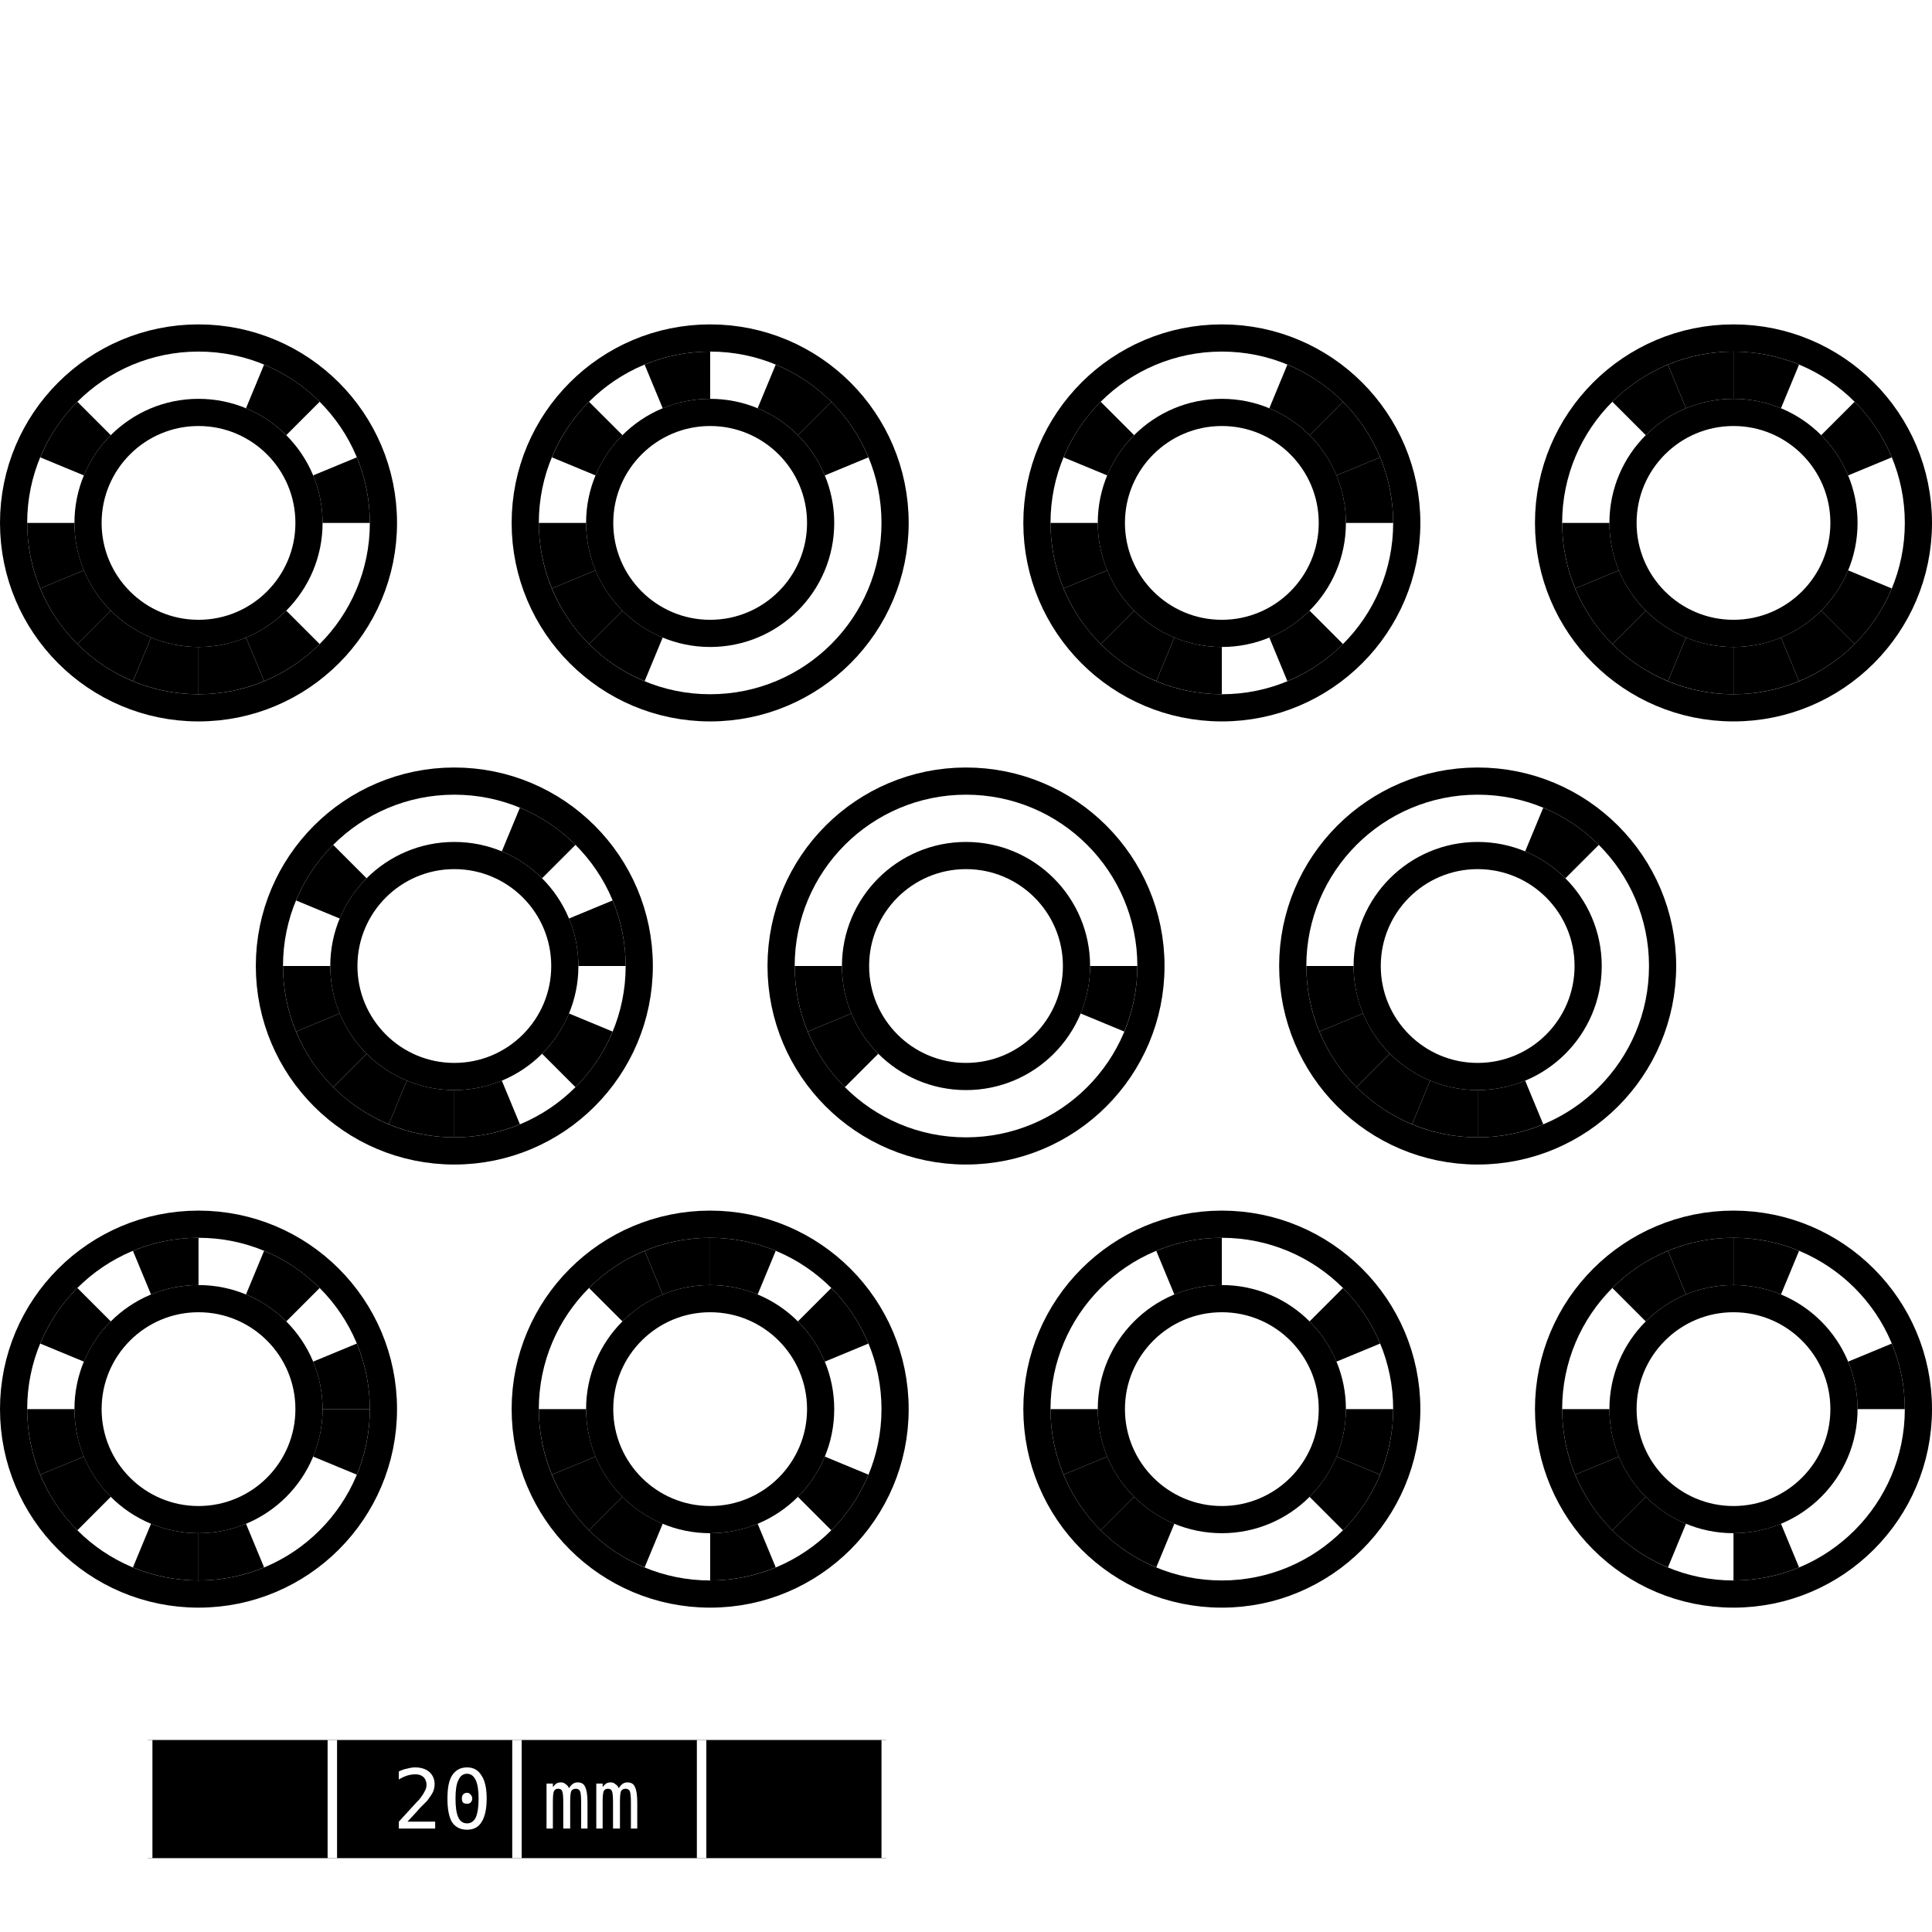
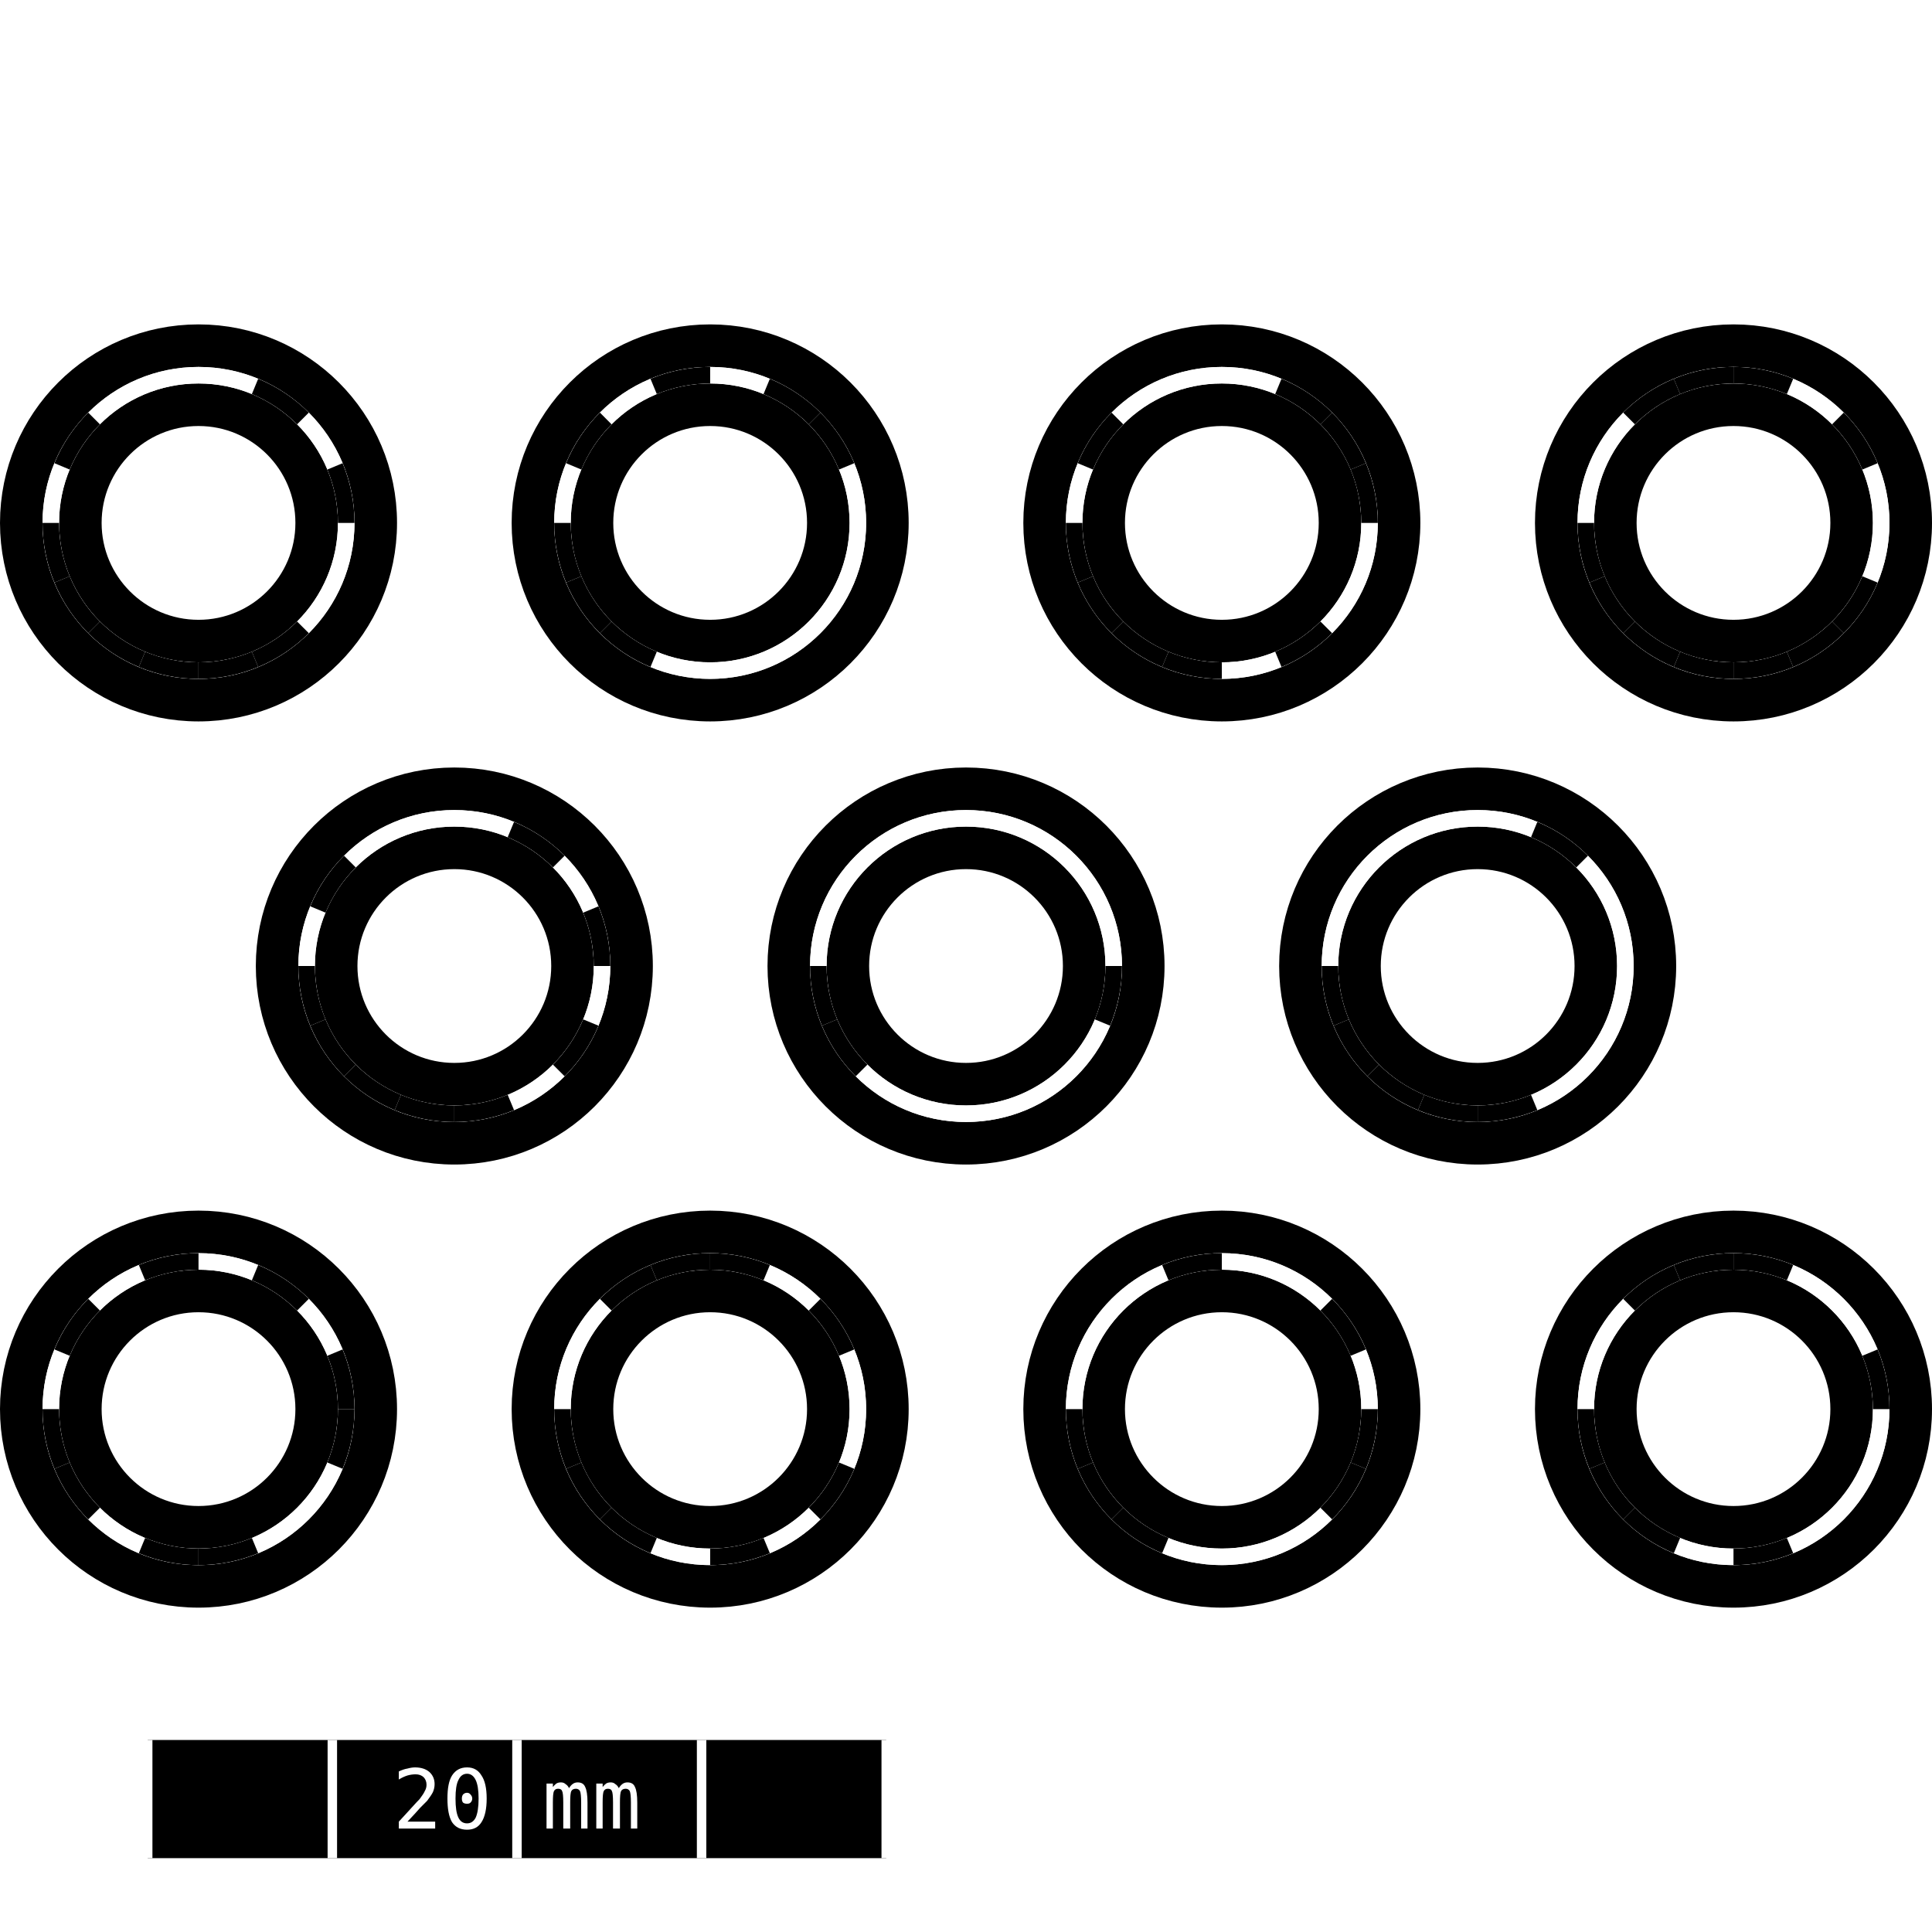
<svg xmlns="http://www.w3.org/2000/svg" width="52.321mm" height="52.321mm" viewBox="0 0 52.321 52.321">
  <rect x="0" y="0" width="100%" height="100%" fill="white" />
  <g id="m0" data-id="0">
    <circle cx="5.376" cy="14.161" r="4.8" fill="none" stroke="black" stroke-width="1.152" />
    <circle cx="5.376" cy="14.161" r="3.2" fill="none" stroke="black" stroke-width="1.152" />
-     <path d="M 10.016 14.161 A 4.64 4.64 0 1 1 0.736 14.161 A 4.64 4.64 0 1 1 10.016 14.161 Z M 8.736 14.161 A 3.36 3.36 0 1 0 2.016 14.161 A 3.36 3.36 0 1 0 8.736 14.161 Z" fill="white" fill-rule="evenodd" />
-     <path d="M 1.089 12.385 A 4.64 4.64 0 0 1 2.095 10.88 L 3 11.785 A 3.36 3.36 0 0 0 2.272 12.875 Z" fill="black" />
-     <path d="M 7.152 9.874 A 4.64 4.64 0 0 1 8.657 10.88 L 7.752 11.785 A 3.36 3.36 0 0 0 6.662 11.056 Z" fill="black" />
-     <path d="M 9.663 12.385 A 4.64 4.64 0 0 1 10.016 14.161 L 8.736 14.161 A 3.36 3.36 0 0 0 8.48 12.875 Z" fill="black" />
-     <path d="M 8.657 17.442 A 4.64 4.64 0 0 1 7.152 18.447 L 6.662 17.265 A 3.36 3.36 0 0 0 7.752 16.537 Z" fill="black" />
-     <path d="M 7.152 18.447 A 4.64 4.64 0 0 1 5.376 18.801 L 5.376 17.521 A 3.36 3.36 0 0 0 6.662 17.265 Z" fill="black" />
-     <path d="M 5.376 18.801 A 4.64 4.64 0 0 1 3.6 18.447 L 4.09 17.265 A 3.36 3.36 0 0 0 5.376 17.521 Z" fill="black" />
-     <path d="M 3.6 18.447 A 4.64 4.64 0 0 1 2.095 17.442 L 3 16.537 A 3.36 3.36 0 0 0 4.09 17.265 Z" fill="black" />
-     <path d="M 2.095 17.442 A 4.64 4.64 0 0 1 1.089 15.936 L 2.272 15.446 A 3.36 3.36 0 0 0 3 16.537 Z" fill="black" />
-     <path d="M 1.089 15.936 A 4.64 4.64 0 0 1 0.736 14.161 L 2.016 14.161 A 3.36 3.36 0 0 0 2.272 15.446 Z" fill="black" />
+     <path d="M 9.6 14.161 A 4.224 4.224 0 1 1 1.152 14.161 A 4.224 4.224 0 1 1 9.6 14.161 Z M 9.152 14.161 A 3.776 3.776 0 1 0 1.6 14.161 A 3.776 3.776 0 1 0 9.152 14.161 Z" fill="white" fill-rule="evenodd" />
+     <path d="M 1.474 12.544 A 4.224 4.224 0 0 1 2.389 11.174 L 2.706 11.491 A 3.776 3.776 0 0 0 1.887 12.716 Z" fill="black" />
+     <path d="M 6.992 10.258 A 4.224 4.224 0 0 1 8.363 11.174 L 8.046 11.491 A 3.776 3.776 0 0 0 6.821 10.672 Z" fill="black" />
+     <path d="M 9.278 12.544 A 4.224 4.224 0 0 1 9.6 14.161 L 9.152 14.161 A 3.776 3.776 0 0 0 8.865 12.716 Z" fill="black" />
+     <path d="M 8.363 17.147 A 4.224 4.224 0 0 1 6.992 18.063 L 6.821 17.649 A 3.776 3.776 0 0 0 8.046 16.831 Z" fill="black" />
+     <path d="M 6.992 18.063 A 4.224 4.224 0 0 1 5.376 18.385 L 5.376 17.937 A 3.776 3.776 0 0 0 6.821 17.649 Z" fill="black" />
+     <path d="M 5.376 18.385 A 4.224 4.224 0 0 1 3.76 18.063 L 3.931 17.649 A 3.776 3.776 0 0 0 5.376 17.937 Z" fill="black" />
+     <path d="M 3.76 18.063 A 4.224 4.224 0 0 1 2.389 17.147 L 2.706 16.831 A 3.776 3.776 0 0 0 3.931 17.649 Z" fill="black" />
+     <path d="M 2.389 17.147 A 4.224 4.224 0 0 1 1.474 15.777 L 1.887 15.606 A 3.776 3.776 0 0 0 2.706 16.831 Z" fill="black" />
+     <path d="M 1.474 15.777 A 4.224 4.224 0 0 1 1.152 14.161 L 1.6 14.161 A 3.776 3.776 0 0 0 1.887 15.606 Z" fill="black" />
  </g>
  <g id="m1" data-id="1">
    <circle cx="19.232" cy="14.161" r="4.8" fill="none" stroke="black" stroke-width="1.152" />
    <circle cx="19.232" cy="14.161" r="3.2" fill="none" stroke="black" stroke-width="1.152" />
-     <path d="M 23.872 14.161 A 4.64 4.64 0 1 1 14.592 14.161 A 4.64 4.64 0 1 1 23.872 14.161 Z M 22.592 14.161 A 3.36 3.36 0 1 0 15.872 14.161 A 3.36 3.36 0 1 0 22.592 14.161 Z" fill="white" fill-rule="evenodd" />
-     <path d="M 14.946 12.385 A 4.64 4.64 0 0 1 15.951 10.88 L 16.857 11.785 A 3.36 3.36 0 0 0 16.128 12.875 Z" fill="black" />
-     <path d="M 17.457 9.874 A 4.64 4.64 0 0 1 19.232 9.521 L 19.232 10.801 A 3.36 3.36 0 0 0 17.947 11.056 Z" fill="black" />
-     <path d="M 21.008 9.874 A 4.64 4.64 0 0 1 22.513 10.88 L 21.608 11.785 A 3.36 3.36 0 0 0 20.518 11.056 Z" fill="black" />
-     <path d="M 22.513 10.88 A 4.64 4.64 0 0 1 23.519 12.385 L 22.337 12.875 A 3.36 3.36 0 0 0 21.608 11.785 Z" fill="black" />
-     <path d="M 17.457 18.447 A 4.64 4.64 0 0 1 15.951 17.442 L 16.857 16.537 A 3.36 3.36 0 0 0 17.947 17.265 Z" fill="black" />
-     <path d="M 15.951 17.442 A 4.64 4.64 0 0 1 14.946 15.936 L 16.128 15.446 A 3.36 3.36 0 0 0 16.857 16.537 Z" fill="black" />
-     <path d="M 14.946 15.936 A 4.64 4.64 0 0 1 14.592 14.161 L 15.872 14.161 A 3.36 3.36 0 0 0 16.128 15.446 Z" fill="black" />
+     <path d="M 23.456 14.161 A 4.224 4.224 0 1 1 15.008 14.161 A 4.224 4.224 0 1 1 23.456 14.161 Z M 23.008 14.161 A 3.776 3.776 0 1 0 15.456 14.161 A 3.776 3.776 0 1 0 23.008 14.161 Z" fill="white" fill-rule="evenodd" />
+     <path d="M 15.33 12.544 A 4.224 4.224 0 0 1 16.246 11.174 L 16.562 11.491 A 3.776 3.776 0 0 0 15.744 12.716 Z" fill="black" />
+     <path d="M 17.616 10.258 A 4.224 4.224 0 0 1 19.232 9.937 L 19.232 10.385 A 3.776 3.776 0 0 0 17.787 10.672 Z" fill="black" />
+     <path d="M 20.849 10.258 A 4.224 4.224 0 0 1 22.219 11.174 L 21.902 11.491 A 3.776 3.776 0 0 0 20.677 10.672 Z" fill="black" />
+     <path d="M 22.219 11.174 A 4.224 4.224 0 0 1 23.135 12.544 L 22.721 12.716 A 3.776 3.776 0 0 0 21.902 11.491 Z" fill="black" />
+     <path d="M 17.616 18.063 A 4.224 4.224 0 0 1 16.246 17.147 L 16.562 16.831 A 3.776 3.776 0 0 0 17.787 17.649 Z" fill="black" />
+     <path d="M 16.246 17.147 A 4.224 4.224 0 0 1 15.33 15.777 L 15.744 15.606 A 3.776 3.776 0 0 0 16.562 16.831 Z" fill="black" />
+     <path d="M 15.33 15.777 A 4.224 4.224 0 0 1 15.008 14.161 L 15.456 14.161 A 3.776 3.776 0 0 0 15.744 15.606 Z" fill="black" />
  </g>
  <g id="m2" data-id="2">
    <circle cx="33.089" cy="14.161" r="4.8" fill="none" stroke="black" stroke-width="1.152" />
    <circle cx="33.089" cy="14.161" r="3.2" fill="none" stroke="black" stroke-width="1.152" />
-     <path d="M 37.729 14.161 A 4.64 4.64 0 1 1 28.449 14.161 A 4.64 4.64 0 1 1 37.729 14.161 Z M 36.449 14.161 A 3.36 3.36 0 1 0 29.729 14.161 A 3.36 3.36 0 1 0 36.449 14.161 Z" fill="white" fill-rule="evenodd" />
-     <path d="M 28.802 12.385 A 4.64 4.64 0 0 1 29.808 10.88 L 30.713 11.785 A 3.36 3.36 0 0 0 29.985 12.875 Z" fill="black" />
-     <path d="M 34.864 9.874 A 4.64 4.64 0 0 1 36.37 10.88 L 35.465 11.785 A 3.36 3.36 0 0 0 34.375 11.056 Z" fill="black" />
-     <path d="M 36.37 10.88 A 4.64 4.64 0 0 1 37.376 12.385 L 36.193 12.875 A 3.36 3.36 0 0 0 35.465 11.785 Z" fill="black" />
-     <path d="M 37.376 12.385 A 4.64 4.64 0 0 1 37.729 14.161 L 36.449 14.161 A 3.36 3.36 0 0 0 36.193 12.875 Z" fill="black" />
-     <path d="M 36.37 17.442 A 4.64 4.64 0 0 1 34.864 18.447 L 34.375 17.265 A 3.36 3.36 0 0 0 35.465 16.537 Z" fill="black" />
-     <path d="M 33.089 18.801 A 4.64 4.64 0 0 1 31.313 18.447 L 31.803 17.265 A 3.36 3.36 0 0 0 33.089 17.521 Z" fill="black" />
-     <path d="M 31.313 18.447 A 4.64 4.64 0 0 1 29.808 17.442 L 30.713 16.537 A 3.36 3.36 0 0 0 31.803 17.265 Z" fill="black" />
-     <path d="M 29.808 17.442 A 4.64 4.64 0 0 1 28.802 15.936 L 29.985 15.446 A 3.36 3.36 0 0 0 30.713 16.537 Z" fill="black" />
-     <path d="M 28.802 15.936 A 4.64 4.64 0 0 1 28.449 14.161 L 29.729 14.161 A 3.36 3.36 0 0 0 29.985 15.446 Z" fill="black" />
+     <path d="M 37.313 14.161 A 4.224 4.224 0 1 1 28.865 14.161 A 4.224 4.224 0 1 1 37.313 14.161 Z M 36.865 14.161 A 3.776 3.776 0 1 0 29.313 14.161 A 3.776 3.776 0 1 0 36.865 14.161 Z" fill="white" fill-rule="evenodd" />
+     <path d="M 29.186 12.544 A 4.224 4.224 0 0 1 30.102 11.174 L 30.419 11.491 A 3.776 3.776 0 0 0 29.6 12.716 Z" fill="black" />
+     <path d="M 34.705 10.258 A 4.224 4.224 0 0 1 36.076 11.174 L 35.759 11.491 A 3.776 3.776 0 0 0 34.534 10.672 Z" fill="black" />
+     <path d="M 36.076 11.174 A 4.224 4.224 0 0 1 36.991 12.544 L 36.577 12.716 A 3.776 3.776 0 0 0 35.759 11.491 Z" fill="black" />
+     <path d="M 36.991 12.544 A 4.224 4.224 0 0 1 37.313 14.161 L 36.865 14.161 A 3.776 3.776 0 0 0 36.577 12.716 Z" fill="black" />
+     <path d="M 36.076 17.147 A 4.224 4.224 0 0 1 34.705 18.063 L 34.534 17.649 A 3.776 3.776 0 0 0 35.759 16.831 Z" fill="black" />
+     <path d="M 33.089 18.385 A 4.224 4.224 0 0 1 31.472 18.063 L 31.644 17.649 A 3.776 3.776 0 0 0 33.089 17.937 Z" fill="black" />
+     <path d="M 31.472 18.063 A 4.224 4.224 0 0 1 30.102 17.147 L 30.419 16.831 A 3.776 3.776 0 0 0 31.644 17.649 Z" fill="black" />
+     <path d="M 30.102 17.147 A 4.224 4.224 0 0 1 29.186 15.777 L 29.6 15.606 A 3.776 3.776 0 0 0 30.419 16.831 Z" fill="black" />
+     <path d="M 29.186 15.777 A 4.224 4.224 0 0 1 28.865 14.161 L 29.313 14.161 A 3.776 3.776 0 0 0 29.6 15.606 Z" fill="black" />
  </g>
  <g id="m3" data-id="3">
    <circle cx="46.945" cy="14.161" r="4.8" fill="none" stroke="black" stroke-width="1.152" />
    <circle cx="46.945" cy="14.161" r="3.2" fill="none" stroke="black" stroke-width="1.152" />
-     <path d="M 51.585 14.161 A 4.64 4.64 0 1 1 42.305 14.161 A 4.64 4.64 0 1 1 51.585 14.161 Z M 50.305 14.161 A 3.36 3.36 0 1 0 43.585 14.161 A 3.36 3.36 0 1 0 50.305 14.161 Z" fill="white" fill-rule="evenodd" />
-     <path d="M 43.664 10.88 A 4.64 4.64 0 0 1 45.17 9.874 L 45.659 11.056 A 3.36 3.36 0 0 0 44.569 11.785 Z" fill="black" />
-     <path d="M 45.17 9.874 A 4.64 4.64 0 0 1 46.945 9.521 L 46.945 10.801 A 3.36 3.36 0 0 0 45.659 11.056 Z" fill="black" />
-     <path d="M 46.945 9.521 A 4.64 4.64 0 0 1 48.721 9.874 L 48.231 11.056 A 3.36 3.36 0 0 0 46.945 10.801 Z" fill="black" />
-     <path d="M 50.226 10.88 A 4.64 4.64 0 0 1 51.232 12.385 L 50.05 12.875 A 3.36 3.36 0 0 0 49.321 11.785 Z" fill="black" />
-     <path d="M 51.232 15.936 A 4.64 4.64 0 0 1 50.226 17.442 L 49.321 16.537 A 3.36 3.36 0 0 0 50.05 15.446 Z" fill="black" />
-     <path d="M 50.226 17.442 A 4.64 4.64 0 0 1 48.721 18.447 L 48.231 17.265 A 3.36 3.36 0 0 0 49.321 16.537 Z" fill="black" />
-     <path d="M 48.721 18.447 A 4.64 4.64 0 0 1 46.945 18.801 L 46.945 17.521 A 3.36 3.36 0 0 0 48.231 17.265 Z" fill="black" />
-     <path d="M 46.945 18.801 A 4.64 4.64 0 0 1 45.17 18.447 L 45.659 17.265 A 3.36 3.36 0 0 0 46.945 17.521 Z" fill="black" />
-     <path d="M 45.17 18.447 A 4.64 4.64 0 0 1 43.664 17.442 L 44.569 16.537 A 3.36 3.36 0 0 0 45.659 17.265 Z" fill="black" />
-     <path d="M 43.664 17.442 A 4.64 4.64 0 0 1 42.658 15.936 L 43.841 15.446 A 3.36 3.36 0 0 0 44.569 16.537 Z" fill="black" />
-     <path d="M 42.658 15.936 A 4.64 4.64 0 0 1 42.305 14.161 L 43.585 14.161 A 3.36 3.36 0 0 0 43.841 15.446 Z" fill="black" />
+     <path d="M 51.169 14.161 A 4.224 4.224 0 1 1 42.721 14.161 A 4.224 4.224 0 1 1 51.169 14.161 Z M 50.721 14.161 A 3.776 3.776 0 1 0 43.169 14.161 A 3.776 3.776 0 1 0 50.721 14.161 Z" fill="white" fill-rule="evenodd" />
+     <path d="M 43.958 11.174 A 4.224 4.224 0 0 1 45.329 10.258 L 45.5 10.672 A 3.776 3.776 0 0 0 44.275 11.491 Z" fill="black" />
+     <path d="M 45.329 10.258 A 4.224 4.224 0 0 1 46.945 9.937 L 46.945 10.385 A 3.776 3.776 0 0 0 45.5 10.672 Z" fill="black" />
+     <path d="M 46.945 9.937 A 4.224 4.224 0 0 1 48.562 10.258 L 48.39 10.672 A 3.776 3.776 0 0 0 46.945 10.385 Z" fill="black" />
+     <path d="M 49.932 11.174 A 4.224 4.224 0 0 1 50.848 12.544 L 50.434 12.716 A 3.776 3.776 0 0 0 49.615 11.491 Z" fill="black" />
+     <path d="M 50.848 15.777 A 4.224 4.224 0 0 1 49.932 17.147 L 49.615 16.831 A 3.776 3.776 0 0 0 50.434 15.606 Z" fill="black" />
+     <path d="M 49.932 17.147 A 4.224 4.224 0 0 1 48.562 18.063 L 48.39 17.649 A 3.776 3.776 0 0 0 49.615 16.831 Z" fill="black" />
+     <path d="M 48.562 18.063 A 4.224 4.224 0 0 1 46.945 18.385 L 46.945 17.937 A 3.776 3.776 0 0 0 48.39 17.649 Z" fill="black" />
+     <path d="M 46.945 18.385 A 4.224 4.224 0 0 1 45.329 18.063 L 45.5 17.649 A 3.776 3.776 0 0 0 46.945 17.937 Z" fill="black" />
+     <path d="M 45.329 18.063 A 4.224 4.224 0 0 1 43.958 17.147 L 44.275 16.831 A 3.776 3.776 0 0 0 45.5 17.649 Z" fill="black" />
+     <path d="M 43.958 17.147 A 4.224 4.224 0 0 1 43.043 15.777 L 43.457 15.606 A 3.776 3.776 0 0 0 44.275 16.831 Z" fill="black" />
+     <path d="M 43.043 15.777 A 4.224 4.224 0 0 1 42.721 14.161 L 43.169 14.161 A 3.776 3.776 0 0 0 43.457 15.606 Z" fill="black" />
  </g>
  <g id="m4" data-id="4">
    <circle cx="12.304" cy="26.161" r="4.8" fill="none" stroke="black" stroke-width="1.152" />
    <circle cx="12.304" cy="26.161" r="3.2" fill="none" stroke="black" stroke-width="1.152" />
-     <path d="M 16.944 26.161 A 4.64 4.64 0 1 1 7.664 26.161 A 4.64 4.64 0 1 1 16.944 26.161 Z M 15.664 26.161 A 3.36 3.36 0 1 0 8.944 26.161 A 3.36 3.36 0 1 0 15.664 26.161 Z" fill="white" fill-rule="evenodd" />
-     <path d="M 8.017 24.385 A 4.64 4.64 0 0 1 9.023 22.88 L 9.928 23.785 A 3.36 3.36 0 0 0 9.2 24.875 Z" fill="black" />
-     <path d="M 14.08 21.874 A 4.64 4.64 0 0 1 15.585 22.88 L 14.68 23.785 A 3.36 3.36 0 0 0 13.59 23.056 Z" fill="black" />
-     <path d="M 16.591 24.385 A 4.64 4.64 0 0 1 16.944 26.161 L 15.664 26.161 A 3.36 3.36 0 0 0 15.408 24.875 Z" fill="black" />
-     <path d="M 16.591 27.936 A 4.64 4.64 0 0 1 15.585 29.442 L 14.68 28.537 A 3.36 3.36 0 0 0 15.408 27.446 Z" fill="black" />
-     <path d="M 14.08 30.447 A 4.64 4.64 0 0 1 12.304 30.801 L 12.304 29.521 A 3.36 3.36 0 0 0 13.59 29.265 Z" fill="black" />
-     <path d="M 12.304 30.801 A 4.64 4.64 0 0 1 10.529 30.447 L 11.018 29.265 A 3.36 3.36 0 0 0 12.304 29.521 Z" fill="black" />
-     <path d="M 10.529 30.447 A 4.64 4.64 0 0 1 9.023 29.442 L 9.928 28.537 A 3.36 3.36 0 0 0 11.018 29.265 Z" fill="black" />
-     <path d="M 9.023 29.442 A 4.64 4.64 0 0 1 8.017 27.936 L 9.2 27.446 A 3.36 3.36 0 0 0 9.928 28.537 Z" fill="black" />
-     <path d="M 8.017 27.936 A 4.64 4.64 0 0 1 7.664 26.161 L 8.944 26.161 A 3.36 3.36 0 0 0 9.2 27.446 Z" fill="black" />
+     <path d="M 16.528 26.161 A 4.224 4.224 0 1 1 8.08 26.161 A 4.224 4.224 0 1 1 16.528 26.161 Z M 16.08 26.161 A 3.776 3.776 0 1 0 8.528 26.161 A 3.776 3.776 0 1 0 16.08 26.161 Z" fill="white" fill-rule="evenodd" />
+     <path d="M 8.402 24.544 A 4.224 4.224 0 0 1 9.317 23.174 L 9.634 23.491 A 3.776 3.776 0 0 0 8.816 24.716 Z" fill="black" />
+     <path d="M 13.921 22.258 A 4.224 4.224 0 0 1 15.291 23.174 L 14.974 23.491 A 3.776 3.776 0 0 0 13.749 22.672 Z" fill="black" />
+     <path d="M 16.207 24.544 A 4.224 4.224 0 0 1 16.528 26.161 L 16.08 26.161 A 3.776 3.776 0 0 0 15.793 24.716 Z" fill="black" />
+     <path d="M 16.207 27.777 A 4.224 4.224 0 0 1 15.291 29.147 L 14.974 28.831 A 3.776 3.776 0 0 0 15.793 27.606 Z" fill="black" />
+     <path d="M 13.921 30.063 A 4.224 4.224 0 0 1 12.304 30.385 L 12.304 29.937 A 3.776 3.776 0 0 0 13.749 29.649 Z" fill="black" />
+     <path d="M 12.304 30.385 A 4.224 4.224 0 0 1 10.688 30.063 L 10.859 29.649 A 3.776 3.776 0 0 0 12.304 29.937 Z" fill="black" />
+     <path d="M 10.688 30.063 A 4.224 4.224 0 0 1 9.317 29.147 L 9.634 28.831 A 3.776 3.776 0 0 0 10.859 29.649 Z" fill="black" />
+     <path d="M 9.317 29.147 A 4.224 4.224 0 0 1 8.402 27.777 L 8.816 27.606 A 3.776 3.776 0 0 0 9.634 28.831 Z" fill="black" />
+     <path d="M 8.402 27.777 A 4.224 4.224 0 0 1 8.08 26.161 L 8.528 26.161 A 3.776 3.776 0 0 0 8.816 27.606 Z" fill="black" />
  </g>
  <g id="m5" data-id="5">
    <circle cx="26.161" cy="26.161" r="4.8" fill="none" stroke="black" stroke-width="1.152" />
    <circle cx="26.161" cy="26.161" r="3.2" fill="none" stroke="black" stroke-width="1.152" />
-     <path d="M 30.801 26.161 A 4.64 4.64 0 1 1 21.521 26.161 A 4.64 4.64 0 1 1 30.801 26.161 Z M 29.521 26.161 A 3.36 3.36 0 1 0 22.801 26.161 A 3.36 3.36 0 1 0 29.521 26.161 Z" fill="white" fill-rule="evenodd" />
-     <path d="M 30.801 26.161 A 4.64 4.64 0 0 1 30.447 27.936 L 29.265 27.446 A 3.36 3.36 0 0 0 29.521 26.161 Z" fill="black" />
-     <path d="M 22.88 29.442 A 4.64 4.64 0 0 1 21.874 27.936 L 23.056 27.446 A 3.36 3.36 0 0 0 23.785 28.537 Z" fill="black" />
-     <path d="M 21.874 27.936 A 4.64 4.64 0 0 1 21.521 26.161 L 22.801 26.161 A 3.36 3.36 0 0 0 23.056 27.446 Z" fill="black" />
+     <path d="M 30.385 26.161 A 4.224 4.224 0 1 1 21.937 26.161 A 4.224 4.224 0 1 1 30.385 26.161 Z M 29.937 26.161 A 3.776 3.776 0 1 0 22.385 26.161 A 3.776 3.776 0 1 0 29.937 26.161 Z" fill="white" fill-rule="evenodd" />
+     <path d="M 30.385 26.161 A 4.224 4.224 0 0 1 30.063 27.777 L 29.649 27.606 A 3.776 3.776 0 0 0 29.937 26.161 Z" fill="black" />
+     <path d="M 23.174 29.147 A 4.224 4.224 0 0 1 22.258 27.777 L 22.672 27.606 A 3.776 3.776 0 0 0 23.491 28.831 Z" fill="black" />
+     <path d="M 22.258 27.777 A 4.224 4.224 0 0 1 21.937 26.161 L 22.385 26.161 A 3.776 3.776 0 0 0 22.672 27.606 Z" fill="black" />
  </g>
  <g id="m6" data-id="6">
    <circle cx="40.017" cy="26.161" r="4.8" fill="none" stroke="black" stroke-width="1.152" />
    <circle cx="40.017" cy="26.161" r="3.2" fill="none" stroke="black" stroke-width="1.152" />
-     <path d="M 44.657 26.161 A 4.64 4.64 0 1 1 35.377 26.161 A 4.64 4.64 0 1 1 44.657 26.161 Z M 43.377 26.161 A 3.36 3.36 0 1 0 36.657 26.161 A 3.36 3.36 0 1 0 43.377 26.161 Z" fill="white" fill-rule="evenodd" />
-     <path d="M 41.793 21.874 A 4.64 4.64 0 0 1 43.298 22.88 L 42.393 23.785 A 3.36 3.36 0 0 0 41.303 23.056 Z" fill="black" />
-     <path d="M 41.793 30.447 A 4.64 4.64 0 0 1 40.017 30.801 L 40.017 29.521 A 3.36 3.36 0 0 0 41.303 29.265 Z" fill="black" />
-     <path d="M 40.017 30.801 A 4.64 4.64 0 0 1 38.241 30.447 L 38.731 29.265 A 3.36 3.36 0 0 0 40.017 29.521 Z" fill="black" />
-     <path d="M 38.241 30.447 A 4.64 4.64 0 0 1 36.736 29.442 L 37.641 28.537 A 3.36 3.36 0 0 0 38.731 29.265 Z" fill="black" />
-     <path d="M 36.736 29.442 A 4.64 4.64 0 0 1 35.73 27.936 L 36.913 27.446 A 3.36 3.36 0 0 0 37.641 28.537 Z" fill="black" />
-     <path d="M 35.73 27.936 A 4.64 4.64 0 0 1 35.377 26.161 L 36.657 26.161 A 3.36 3.36 0 0 0 36.913 27.446 Z" fill="black" />
+     <path d="M 44.241 26.161 A 4.224 4.224 0 1 1 35.793 26.161 A 4.224 4.224 0 1 1 44.241 26.161 Z M 43.793 26.161 A 3.776 3.776 0 1 0 36.241 26.161 A 3.776 3.776 0 1 0 43.793 26.161 Z" fill="white" fill-rule="evenodd" />
+     <path d="M 41.633 22.258 A 4.224 4.224 0 0 1 43.004 23.174 L 42.687 23.491 A 3.776 3.776 0 0 0 41.462 22.672 Z" fill="black" />
+     <path d="M 41.633 30.063 A 4.224 4.224 0 0 1 40.017 30.385 L 40.017 29.937 A 3.776 3.776 0 0 0 41.462 29.649 Z" fill="black" />
+     <path d="M 40.017 30.385 A 4.224 4.224 0 0 1 38.401 30.063 L 38.572 29.649 A 3.776 3.776 0 0 0 40.017 29.937 Z" fill="black" />
+     <path d="M 38.401 30.063 A 4.224 4.224 0 0 1 37.03 29.147 L 37.347 28.831 A 3.776 3.776 0 0 0 38.572 29.649 Z" fill="black" />
+     <path d="M 37.03 29.147 A 4.224 4.224 0 0 1 36.114 27.777 L 36.528 27.606 A 3.776 3.776 0 0 0 37.347 28.831 Z" fill="black" />
+     <path d="M 36.114 27.777 A 4.224 4.224 0 0 1 35.793 26.161 L 36.241 26.161 A 3.776 3.776 0 0 0 36.528 27.606 Z" fill="black" />
  </g>
  <g id="m7" data-id="7">
    <circle cx="5.376" cy="38.161" r="4.8" fill="none" stroke="black" stroke-width="1.152" />
    <circle cx="5.376" cy="38.161" r="3.2" fill="none" stroke="black" stroke-width="1.152" />
-     <path d="M 10.016 38.161 A 4.64 4.64 0 1 1 0.736 38.161 A 4.64 4.64 0 1 1 10.016 38.161 Z M 8.736 38.161 A 3.36 3.36 0 1 0 2.016 38.161 A 3.36 3.36 0 1 0 8.736 38.161 Z" fill="white" fill-rule="evenodd" />
-     <path d="M 1.089 36.385 A 4.64 4.64 0 0 1 2.095 34.88 L 3 35.785 A 3.36 3.36 0 0 0 2.272 36.875 Z" fill="black" />
-     <path d="M 3.6 33.874 A 4.64 4.64 0 0 1 5.376 33.521 L 5.376 34.801 A 3.36 3.36 0 0 0 4.09 35.056 Z" fill="black" />
-     <path d="M 7.152 33.874 A 4.64 4.64 0 0 1 8.657 34.88 L 7.752 35.785 A 3.36 3.36 0 0 0 6.662 35.056 Z" fill="black" />
-     <path d="M 9.663 36.385 A 4.64 4.64 0 0 1 10.016 38.161 L 8.736 38.161 A 3.36 3.36 0 0 0 8.48 36.875 Z" fill="black" />
-     <path d="M 10.016 38.161 A 4.64 4.64 0 0 1 9.663 39.936 L 8.48 39.446 A 3.36 3.36 0 0 0 8.736 38.161 Z" fill="black" />
-     <path d="M 7.152 42.447 A 4.64 4.64 0 0 1 5.376 42.801 L 5.376 41.521 A 3.36 3.36 0 0 0 6.662 41.265 Z" fill="black" />
-     <path d="M 5.376 42.801 A 4.64 4.64 0 0 1 3.6 42.447 L 4.09 41.265 A 3.36 3.36 0 0 0 5.376 41.521 Z" fill="black" />
-     <path d="M 2.095 41.442 A 4.64 4.64 0 0 1 1.089 39.936 L 2.272 39.446 A 3.36 3.36 0 0 0 3 40.536 Z" fill="black" />
-     <path d="M 1.089 39.936 A 4.64 4.64 0 0 1 0.736 38.161 L 2.016 38.161 A 3.36 3.36 0 0 0 2.272 39.446 Z" fill="black" />
+     <path d="M 9.6 38.161 A 4.224 4.224 0 1 1 1.152 38.161 A 4.224 4.224 0 1 1 9.6 38.161 Z M 9.152 38.161 A 3.776 3.776 0 1 0 1.6 38.161 A 3.776 3.776 0 1 0 9.152 38.161 Z" fill="white" fill-rule="evenodd" />
+     <path d="M 1.474 36.544 A 4.224 4.224 0 0 1 2.389 35.174 L 2.706 35.491 A 3.776 3.776 0 0 0 1.887 36.716 Z" fill="black" />
+     <path d="M 3.76 34.258 A 4.224 4.224 0 0 1 5.376 33.937 L 5.376 34.385 A 3.776 3.776 0 0 0 3.931 34.672 Z" fill="black" />
+     <path d="M 6.992 34.258 A 4.224 4.224 0 0 1 8.363 35.174 L 8.046 35.491 A 3.776 3.776 0 0 0 6.821 34.672 Z" fill="black" />
+     <path d="M 9.278 36.544 A 4.224 4.224 0 0 1 9.6 38.161 L 9.152 38.161 A 3.776 3.776 0 0 0 8.865 36.716 Z" fill="black" />
+     <path d="M 9.6 38.161 A 4.224 4.224 0 0 1 9.278 39.777 L 8.865 39.606 A 3.776 3.776 0 0 0 9.152 38.161 Z" fill="black" />
+     <path d="M 6.992 42.063 A 4.224 4.224 0 0 1 5.376 42.385 L 5.376 41.937 A 3.776 3.776 0 0 0 6.821 41.649 Z" fill="black" />
+     <path d="M 5.376 42.385 A 4.224 4.224 0 0 1 3.76 42.063 L 3.931 41.649 A 3.776 3.776 0 0 0 5.376 41.937 Z" fill="black" />
+     <path d="M 2.389 41.147 A 4.224 4.224 0 0 1 1.474 39.777 L 1.887 39.606 A 3.776 3.776 0 0 0 2.706 40.831 Z" fill="black" />
+     <path d="M 1.474 39.777 A 4.224 4.224 0 0 1 1.152 38.161 L 1.6 38.161 A 3.776 3.776 0 0 0 1.887 39.606 Z" fill="black" />
  </g>
  <g id="m8" data-id="8">
    <circle cx="19.232" cy="38.161" r="4.8" fill="none" stroke="black" stroke-width="1.152" />
    <circle cx="19.232" cy="38.161" r="3.2" fill="none" stroke="black" stroke-width="1.152" />
-     <path d="M 23.872 38.161 A 4.64 4.64 0 1 1 14.592 38.161 A 4.64 4.64 0 1 1 23.872 38.161 Z M 22.592 38.161 A 3.36 3.36 0 1 0 15.872 38.161 A 3.36 3.36 0 1 0 22.592 38.161 Z" fill="white" fill-rule="evenodd" />
-     <path d="M 15.951 34.88 A 4.64 4.64 0 0 1 17.457 33.874 L 17.947 35.056 A 3.36 3.36 0 0 0 16.857 35.785 Z" fill="black" />
-     <path d="M 17.457 33.874 A 4.64 4.64 0 0 1 19.232 33.521 L 19.232 34.801 A 3.36 3.36 0 0 0 17.947 35.056 Z" fill="black" />
-     <path d="M 19.232 33.521 A 4.64 4.64 0 0 1 21.008 33.874 L 20.518 35.056 A 3.36 3.36 0 0 0 19.232 34.801 Z" fill="black" />
-     <path d="M 22.513 34.88 A 4.64 4.64 0 0 1 23.519 36.385 L 22.337 36.875 A 3.36 3.36 0 0 0 21.608 35.785 Z" fill="black" />
-     <path d="M 23.519 39.936 A 4.64 4.64 0 0 1 22.513 41.442 L 21.608 40.536 A 3.36 3.36 0 0 0 22.337 39.446 Z" fill="black" />
-     <path d="M 21.008 42.447 A 4.64 4.64 0 0 1 19.232 42.801 L 19.232 41.521 A 3.36 3.36 0 0 0 20.518 41.265 Z" fill="black" />
-     <path d="M 17.457 42.447 A 4.64 4.64 0 0 1 15.951 41.442 L 16.857 40.536 A 3.36 3.36 0 0 0 17.947 41.265 Z" fill="black" />
-     <path d="M 15.951 41.442 A 4.64 4.64 0 0 1 14.946 39.936 L 16.128 39.446 A 3.36 3.36 0 0 0 16.857 40.536 Z" fill="black" />
-     <path d="M 14.946 39.936 A 4.64 4.64 0 0 1 14.592 38.161 L 15.872 38.161 A 3.36 3.36 0 0 0 16.128 39.446 Z" fill="black" />
+     <path d="M 23.456 38.161 A 4.224 4.224 0 1 1 15.008 38.161 A 4.224 4.224 0 1 1 23.456 38.161 Z M 23.008 38.161 A 3.776 3.776 0 1 0 15.456 38.161 A 3.776 3.776 0 1 0 23.008 38.161 Z" fill="white" fill-rule="evenodd" />
+     <path d="M 16.246 35.174 A 4.224 4.224 0 0 1 17.616 34.258 L 17.787 34.672 A 3.776 3.776 0 0 0 16.562 35.491 Z" fill="black" />
+     <path d="M 17.616 34.258 A 4.224 4.224 0 0 1 19.232 33.937 L 19.232 34.385 A 3.776 3.776 0 0 0 17.787 34.672 Z" fill="black" />
+     <path d="M 19.232 33.937 A 4.224 4.224 0 0 1 20.849 34.258 L 20.677 34.672 A 3.776 3.776 0 0 0 19.232 34.385 Z" fill="black" />
+     <path d="M 22.219 35.174 A 4.224 4.224 0 0 1 23.135 36.544 L 22.721 36.716 A 3.776 3.776 0 0 0 21.902 35.491 Z" fill="black" />
+     <path d="M 23.135 39.777 A 4.224 4.224 0 0 1 22.219 41.147 L 21.902 40.831 A 3.776 3.776 0 0 0 22.721 39.606 Z" fill="black" />
+     <path d="M 20.849 42.063 A 4.224 4.224 0 0 1 19.232 42.385 L 19.232 41.937 A 3.776 3.776 0 0 0 20.677 41.649 Z" fill="black" />
+     <path d="M 17.616 42.063 A 4.224 4.224 0 0 1 16.246 41.147 L 16.562 40.831 A 3.776 3.776 0 0 0 17.787 41.649 Z" fill="black" />
+     <path d="M 16.246 41.147 A 4.224 4.224 0 0 1 15.33 39.777 L 15.744 39.606 A 3.776 3.776 0 0 0 16.562 40.831 Z" fill="black" />
+     <path d="M 15.33 39.777 A 4.224 4.224 0 0 1 15.008 38.161 L 15.456 38.161 A 3.776 3.776 0 0 0 15.744 39.606 Z" fill="black" />
  </g>
  <g id="m9" data-id="9">
    <circle cx="33.089" cy="38.161" r="4.8" fill="none" stroke="black" stroke-width="1.152" />
    <circle cx="33.089" cy="38.161" r="3.2" fill="none" stroke="black" stroke-width="1.152" />
-     <path d="M 37.729 38.161 A 4.64 4.64 0 1 1 28.449 38.161 A 4.64 4.64 0 1 1 37.729 38.161 Z M 36.449 38.161 A 3.36 3.36 0 1 0 29.729 38.161 A 3.36 3.36 0 1 0 36.449 38.161 Z" fill="white" fill-rule="evenodd" />
-     <path d="M 31.313 33.874 A 4.64 4.64 0 0 1 33.089 33.521 L 33.089 34.801 A 3.36 3.36 0 0 0 31.803 35.056 Z" fill="black" />
-     <path d="M 36.37 34.88 A 4.64 4.64 0 0 1 37.376 36.385 L 36.193 36.875 A 3.36 3.36 0 0 0 35.465 35.785 Z" fill="black" />
-     <path d="M 37.729 38.161 A 4.64 4.64 0 0 1 37.376 39.936 L 36.193 39.446 A 3.36 3.36 0 0 0 36.449 38.161 Z" fill="black" />
-     <path d="M 37.376 39.936 A 4.64 4.64 0 0 1 36.37 41.442 L 35.465 40.536 A 3.36 3.36 0 0 0 36.193 39.446 Z" fill="black" />
-     <path d="M 31.313 42.447 A 4.64 4.64 0 0 1 29.808 41.442 L 30.713 40.536 A 3.36 3.36 0 0 0 31.803 41.265 Z" fill="black" />
-     <path d="M 29.808 41.442 A 4.64 4.64 0 0 1 28.802 39.936 L 29.985 39.446 A 3.36 3.36 0 0 0 30.713 40.536 Z" fill="black" />
-     <path d="M 28.802 39.936 A 4.64 4.64 0 0 1 28.449 38.161 L 29.729 38.161 A 3.36 3.36 0 0 0 29.985 39.446 Z" fill="black" />
+     <path d="M 37.313 38.161 A 4.224 4.224 0 1 1 28.865 38.161 A 4.224 4.224 0 1 1 37.313 38.161 Z M 36.865 38.161 A 3.776 3.776 0 1 0 29.313 38.161 A 3.776 3.776 0 1 0 36.865 38.161 Z" fill="white" fill-rule="evenodd" />
+     <path d="M 31.472 34.258 A 4.224 4.224 0 0 1 33.089 33.937 L 33.089 34.385 A 3.776 3.776 0 0 0 31.644 34.672 Z" fill="black" />
+     <path d="M 36.076 35.174 A 4.224 4.224 0 0 1 36.991 36.544 L 36.577 36.716 A 3.776 3.776 0 0 0 35.759 35.491 Z" fill="black" />
+     <path d="M 37.313 38.161 A 4.224 4.224 0 0 1 36.991 39.777 L 36.577 39.606 A 3.776 3.776 0 0 0 36.865 38.161 Z" fill="black" />
+     <path d="M 36.991 39.777 A 4.224 4.224 0 0 1 36.076 41.147 L 35.759 40.831 A 3.776 3.776 0 0 0 36.577 39.606 Z" fill="black" />
+     <path d="M 31.472 42.063 A 4.224 4.224 0 0 1 30.102 41.147 L 30.419 40.831 A 3.776 3.776 0 0 0 31.644 41.649 Z" fill="black" />
+     <path d="M 30.102 41.147 A 4.224 4.224 0 0 1 29.186 39.777 L 29.6 39.606 A 3.776 3.776 0 0 0 30.419 40.831 Z" fill="black" />
+     <path d="M 29.186 39.777 A 4.224 4.224 0 0 1 28.865 38.161 L 29.313 38.161 A 3.776 3.776 0 0 0 29.6 39.606 Z" fill="black" />
  </g>
  <g id="m10" data-id="10">
    <circle cx="46.945" cy="38.161" r="4.8" fill="none" stroke="black" stroke-width="1.152" />
    <circle cx="46.945" cy="38.161" r="3.2" fill="none" stroke="black" stroke-width="1.152" />
-     <path d="M 51.585 38.161 A 4.64 4.64 0 1 1 42.305 38.161 A 4.64 4.64 0 1 1 51.585 38.161 Z M 50.305 38.161 A 3.36 3.36 0 1 0 43.585 38.161 A 3.36 3.36 0 1 0 50.305 38.161 Z" fill="white" fill-rule="evenodd" />
-     <path d="M 43.664 34.88 A 4.64 4.64 0 0 1 45.17 33.874 L 45.659 35.056 A 3.36 3.36 0 0 0 44.569 35.785 Z" fill="black" />
-     <path d="M 45.17 33.874 A 4.64 4.64 0 0 1 46.945 33.521 L 46.945 34.801 A 3.36 3.36 0 0 0 45.659 35.056 Z" fill="black" />
-     <path d="M 46.945 33.521 A 4.64 4.64 0 0 1 48.721 33.874 L 48.231 35.056 A 3.36 3.36 0 0 0 46.945 34.801 Z" fill="black" />
-     <path d="M 51.232 36.385 A 4.64 4.64 0 0 1 51.585 38.161 L 50.305 38.161 A 3.36 3.36 0 0 0 50.05 36.875 Z" fill="black" />
-     <path d="M 48.721 42.447 A 4.64 4.64 0 0 1 46.945 42.801 L 46.945 41.521 A 3.36 3.36 0 0 0 48.231 41.265 Z" fill="black" />
-     <path d="M 45.17 42.447 A 4.64 4.64 0 0 1 43.664 41.442 L 44.569 40.536 A 3.36 3.36 0 0 0 45.659 41.265 Z" fill="black" />
-     <path d="M 43.664 41.442 A 4.64 4.64 0 0 1 42.658 39.936 L 43.841 39.446 A 3.36 3.36 0 0 0 44.569 40.536 Z" fill="black" />
-     <path d="M 42.658 39.936 A 4.64 4.64 0 0 1 42.305 38.161 L 43.585 38.161 A 3.36 3.36 0 0 0 43.841 39.446 Z" fill="black" />
+     <path d="M 51.169 38.161 A 4.224 4.224 0 1 1 42.721 38.161 A 4.224 4.224 0 1 1 51.169 38.161 Z M 50.721 38.161 A 3.776 3.776 0 1 0 43.169 38.161 A 3.776 3.776 0 1 0 50.721 38.161 Z" fill="white" fill-rule="evenodd" />
+     <path d="M 43.958 35.174 A 4.224 4.224 0 0 1 45.329 34.258 L 45.5 34.672 A 3.776 3.776 0 0 0 44.275 35.491 Z" fill="black" />
+     <path d="M 45.329 34.258 A 4.224 4.224 0 0 1 46.945 33.937 L 46.945 34.385 A 3.776 3.776 0 0 0 45.5 34.672 Z" fill="black" />
+     <path d="M 46.945 33.937 A 4.224 4.224 0 0 1 48.562 34.258 L 48.39 34.672 A 3.776 3.776 0 0 0 46.945 34.385 Z" fill="black" />
+     <path d="M 50.848 36.544 A 4.224 4.224 0 0 1 51.169 38.161 L 50.721 38.161 A 3.776 3.776 0 0 0 50.434 36.716 Z" fill="black" />
+     <path d="M 48.562 42.063 A 4.224 4.224 0 0 1 46.945 42.385 L 46.945 41.937 A 3.776 3.776 0 0 0 48.39 41.649 Z" fill="black" />
+     <path d="M 45.329 42.063 A 4.224 4.224 0 0 1 43.958 41.147 L 44.275 40.831 A 3.776 3.776 0 0 0 45.5 41.649 Z" fill="black" />
+     <path d="M 43.958 41.147 A 4.224 4.224 0 0 1 43.043 39.777 L 43.457 39.606 A 3.776 3.776 0 0 0 44.275 40.831 Z" fill="black" />
+     <path d="M 43.043 39.777 A 4.224 4.224 0 0 1 42.721 38.161 L 43.169 38.161 A 3.776 3.776 0 0 0 43.457 39.606 Z" fill="black" />
  </g>
  <g id="scale_bar">
    <rect x="4" y="47.121" width="20" height="3.2" fill="black" />
    <line x1="4" y1="47.121" x2="4" y2="50.321" stroke="white" stroke-width="0.256" />
    <line x1="9" y1="47.121" x2="9" y2="50.321" stroke="white" stroke-width="0.256" />
    <line x1="14" y1="47.121" x2="14" y2="50.321" stroke="white" stroke-width="0.256" />
    <line x1="19" y1="47.121" x2="19" y2="50.321" stroke="white" stroke-width="0.256" />
    <line x1="24" y1="47.121" x2="24" y2="50.321" stroke="white" stroke-width="0.256" />
    <text x="14" y="49.521" fill="white" font-size="2.24" font-family="monospace" text-anchor="middle">20 mm</text>
  </g>
</svg>
